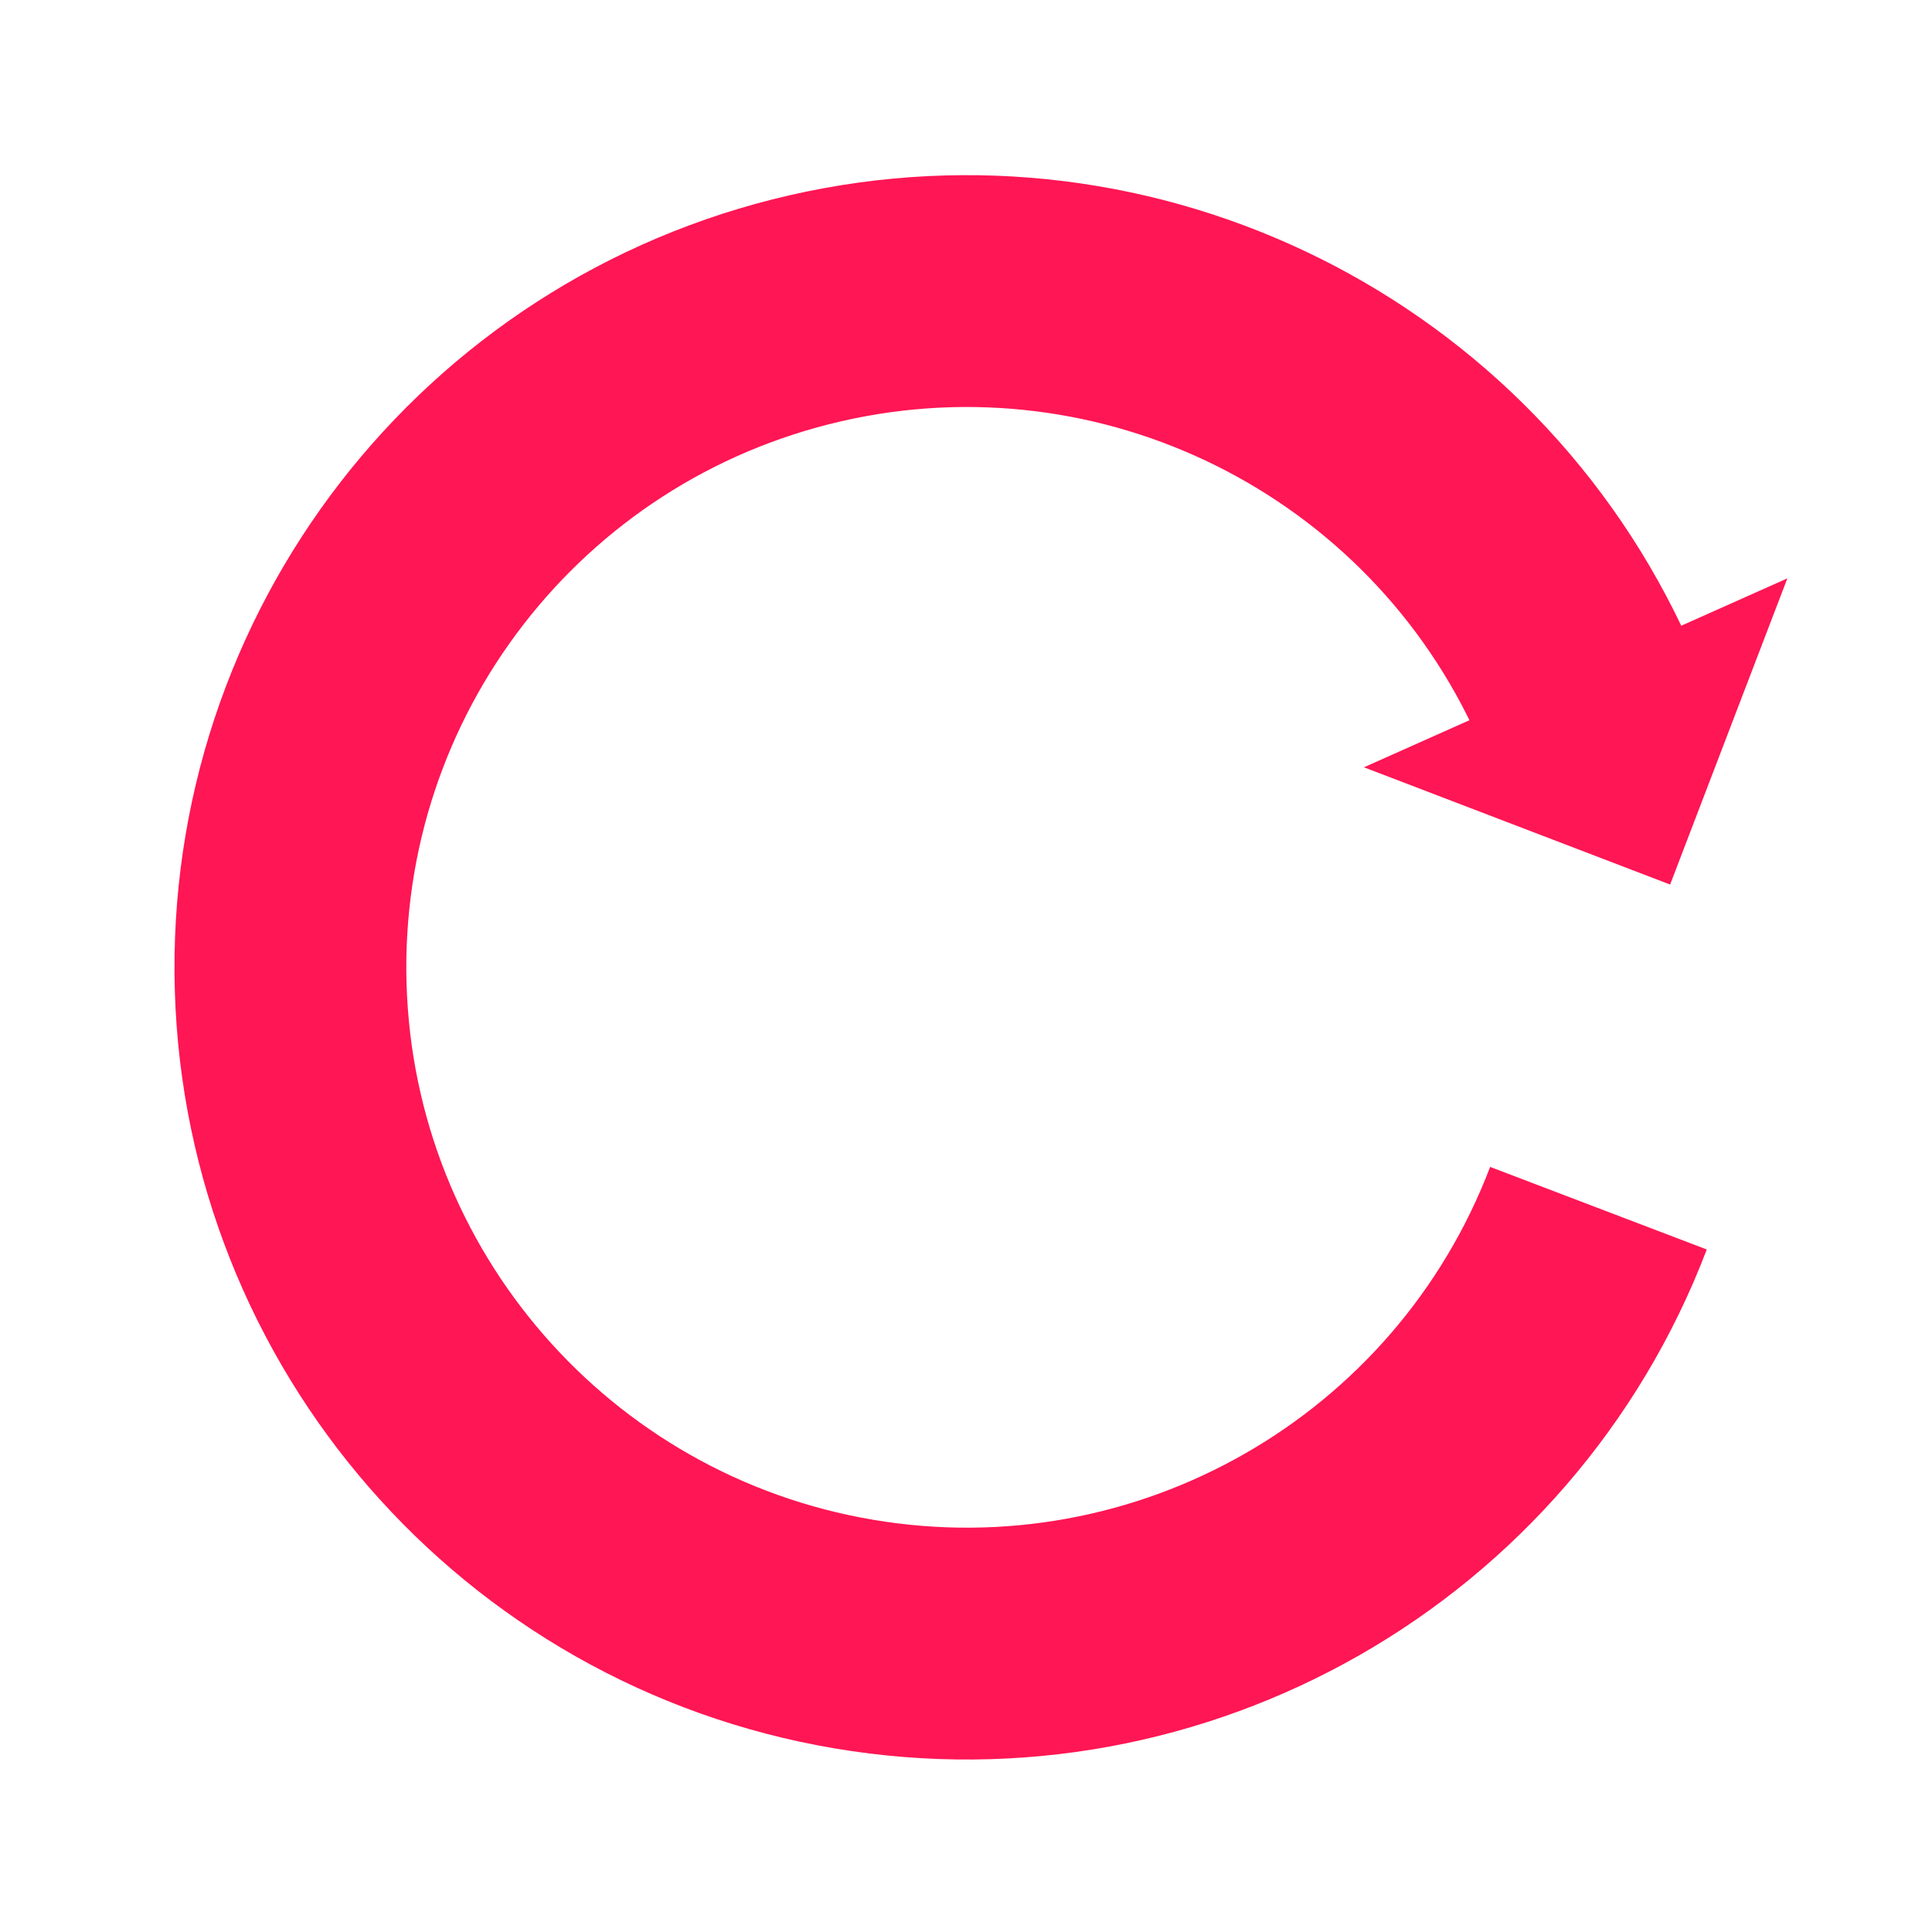
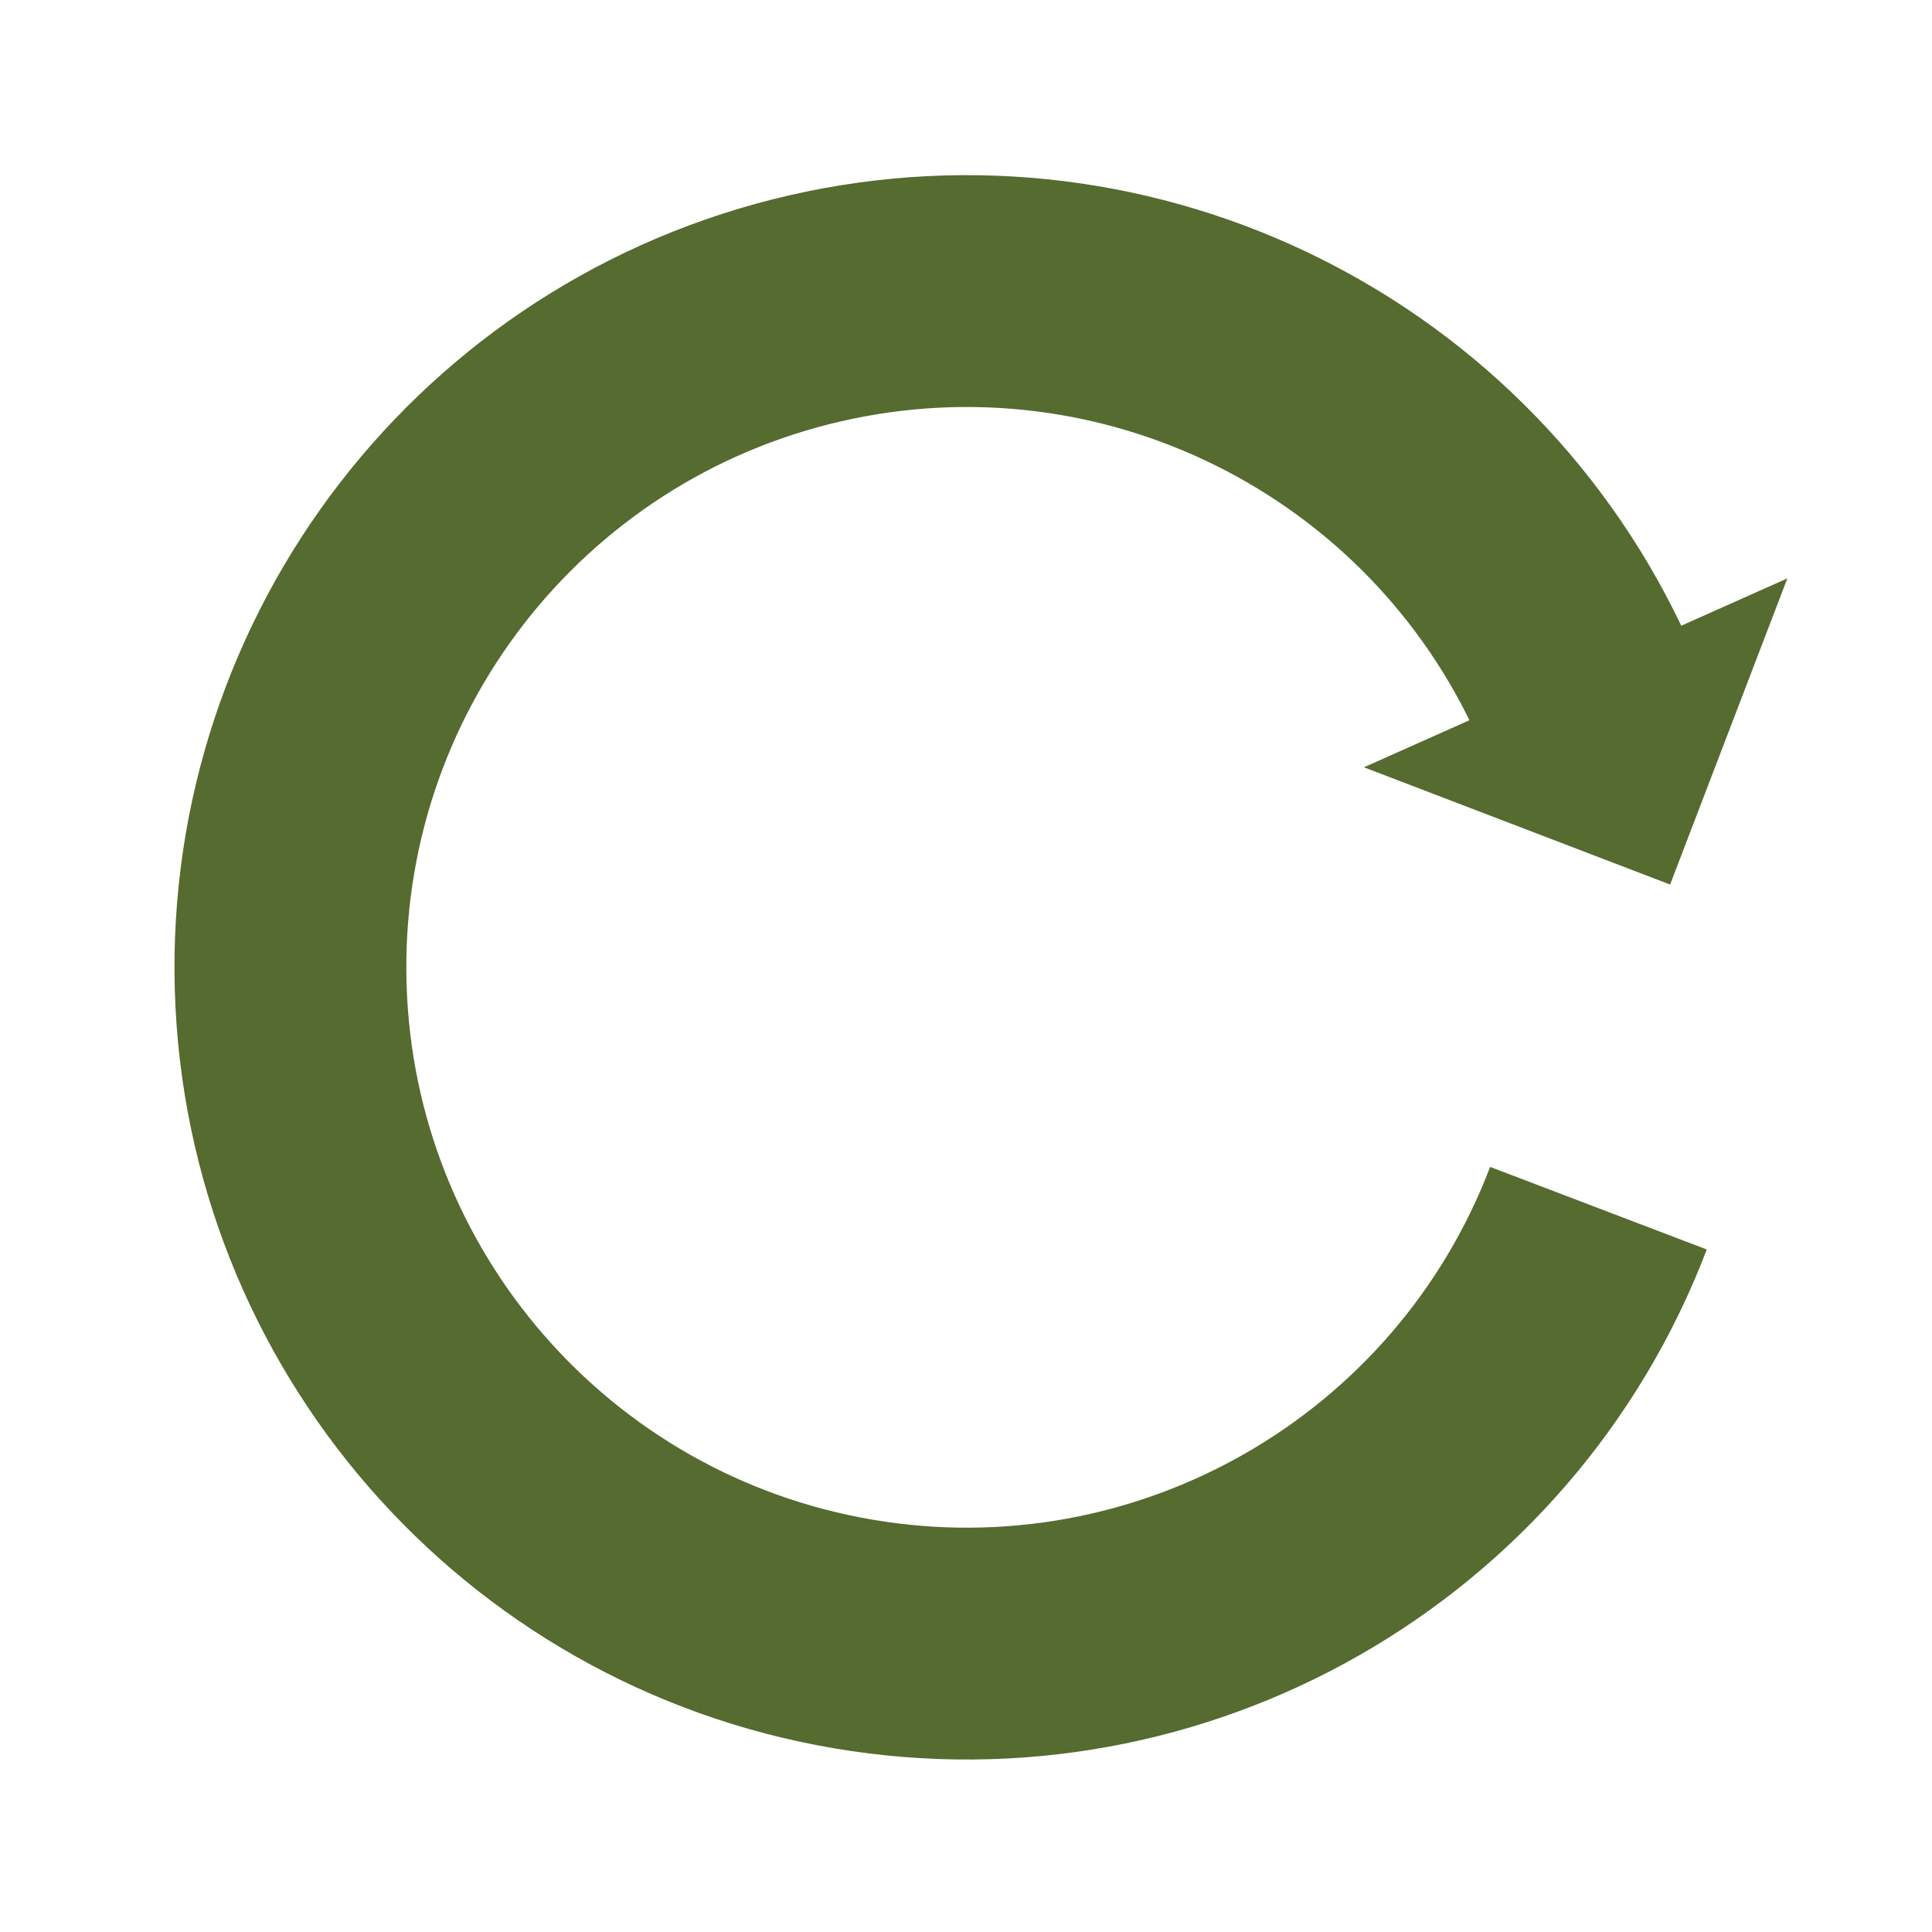
<svg xmlns="http://www.w3.org/2000/svg" width="70px" height="70px" viewBox="0 0 100 100" preserveAspectRatio="xMidYMid" class="lds-reload" style="background: none;">
  <g transform="rotate(65.9542 50 50)">
-     <path d="M50 15A35 35 0 1 0 74.787 25.213" fill="none" ng-attr-stroke="{{config.color}}" ng-attr-stroke-width="{{config.width}}" stroke="#ff1654" stroke-width="12" />
-     <path ng-attr-d="{{config.darrow}}" ng-attr-fill="{{config.color}}" d="M49 3L49 27L61 15L49 3" fill="#ff1654" />
+     <path d="M50 15A35 35 0 1 0 74.787 25.213" fill="none" ng-attr-stroke="{{config.color}}" ng-attr-stroke-width="{{config.width}}" stroke="#556B2F" stroke-width="12" />
+     <path ng-attr-d="{{config.darrow}}" ng-attr-fill="{{config.color}}" d="M49 3L49 27L61 15L49 3" fill="#556B2F" />
    <animateTransform attributeName="transform" type="rotate" calcMode="linear" values="0 50 50;360 50 50" keyTimes="0;1" dur="1s" begin="0s" repeatCount="indefinite" />
  </g>
</svg>
